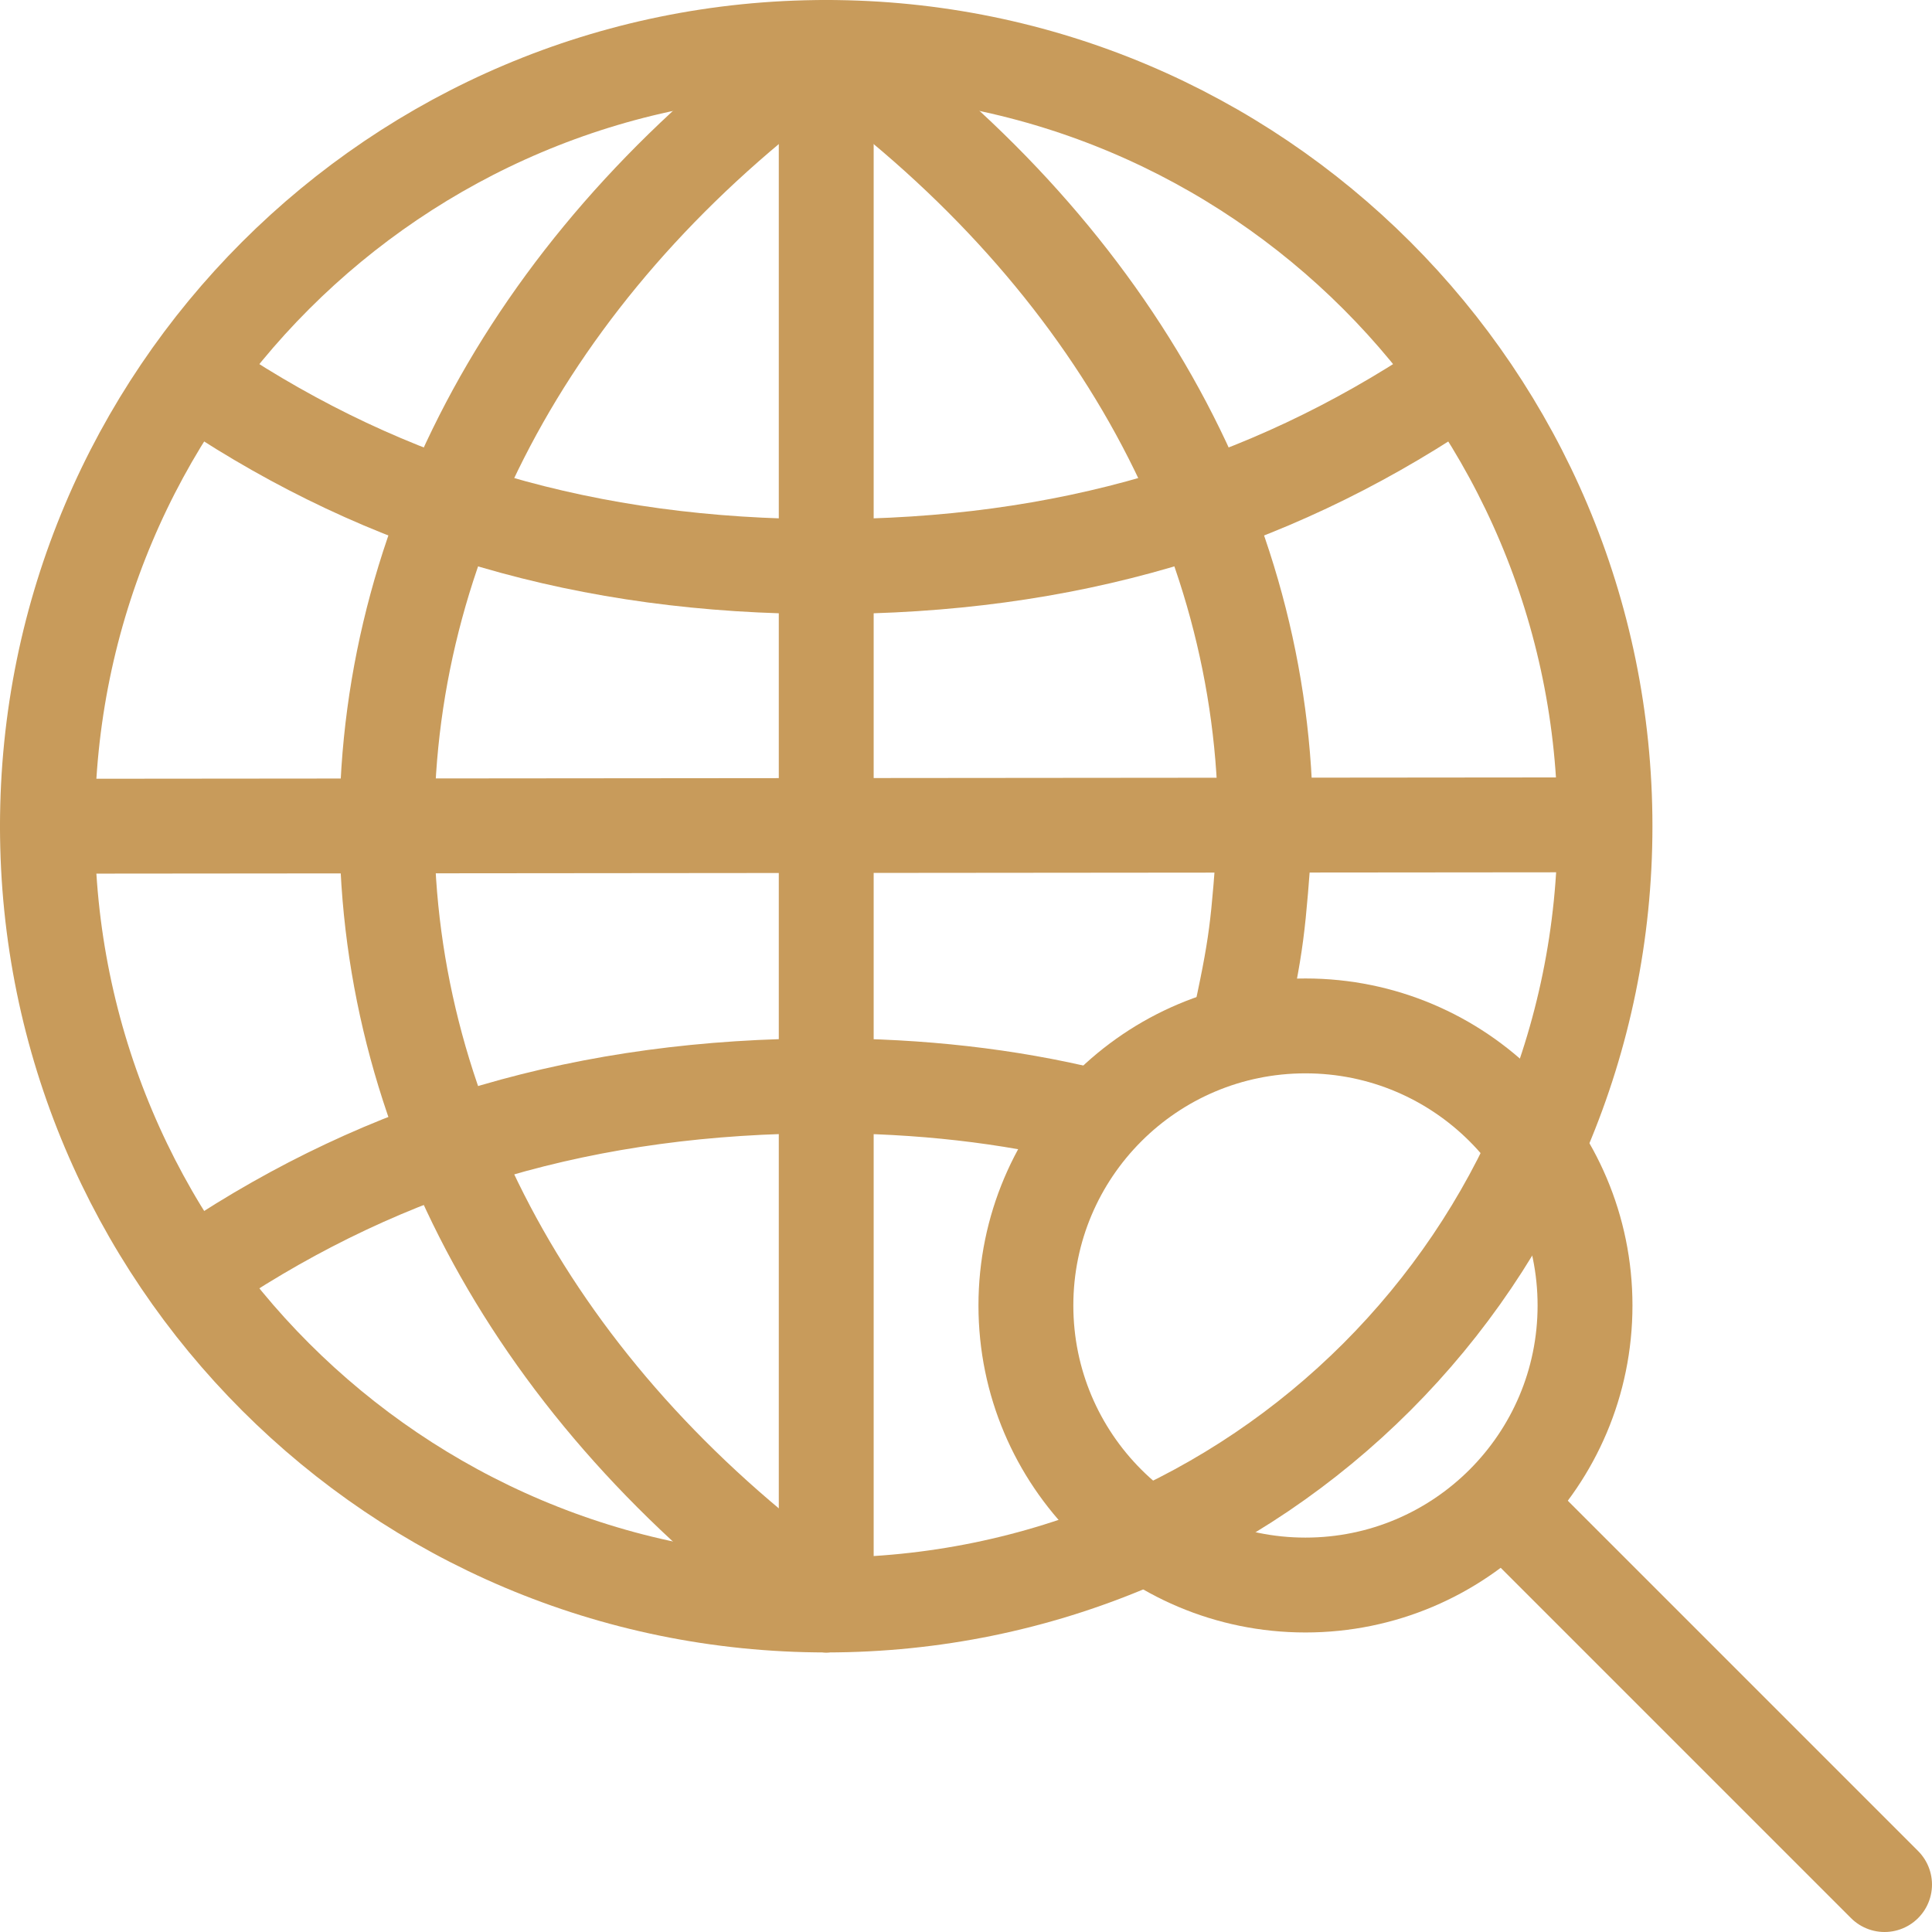
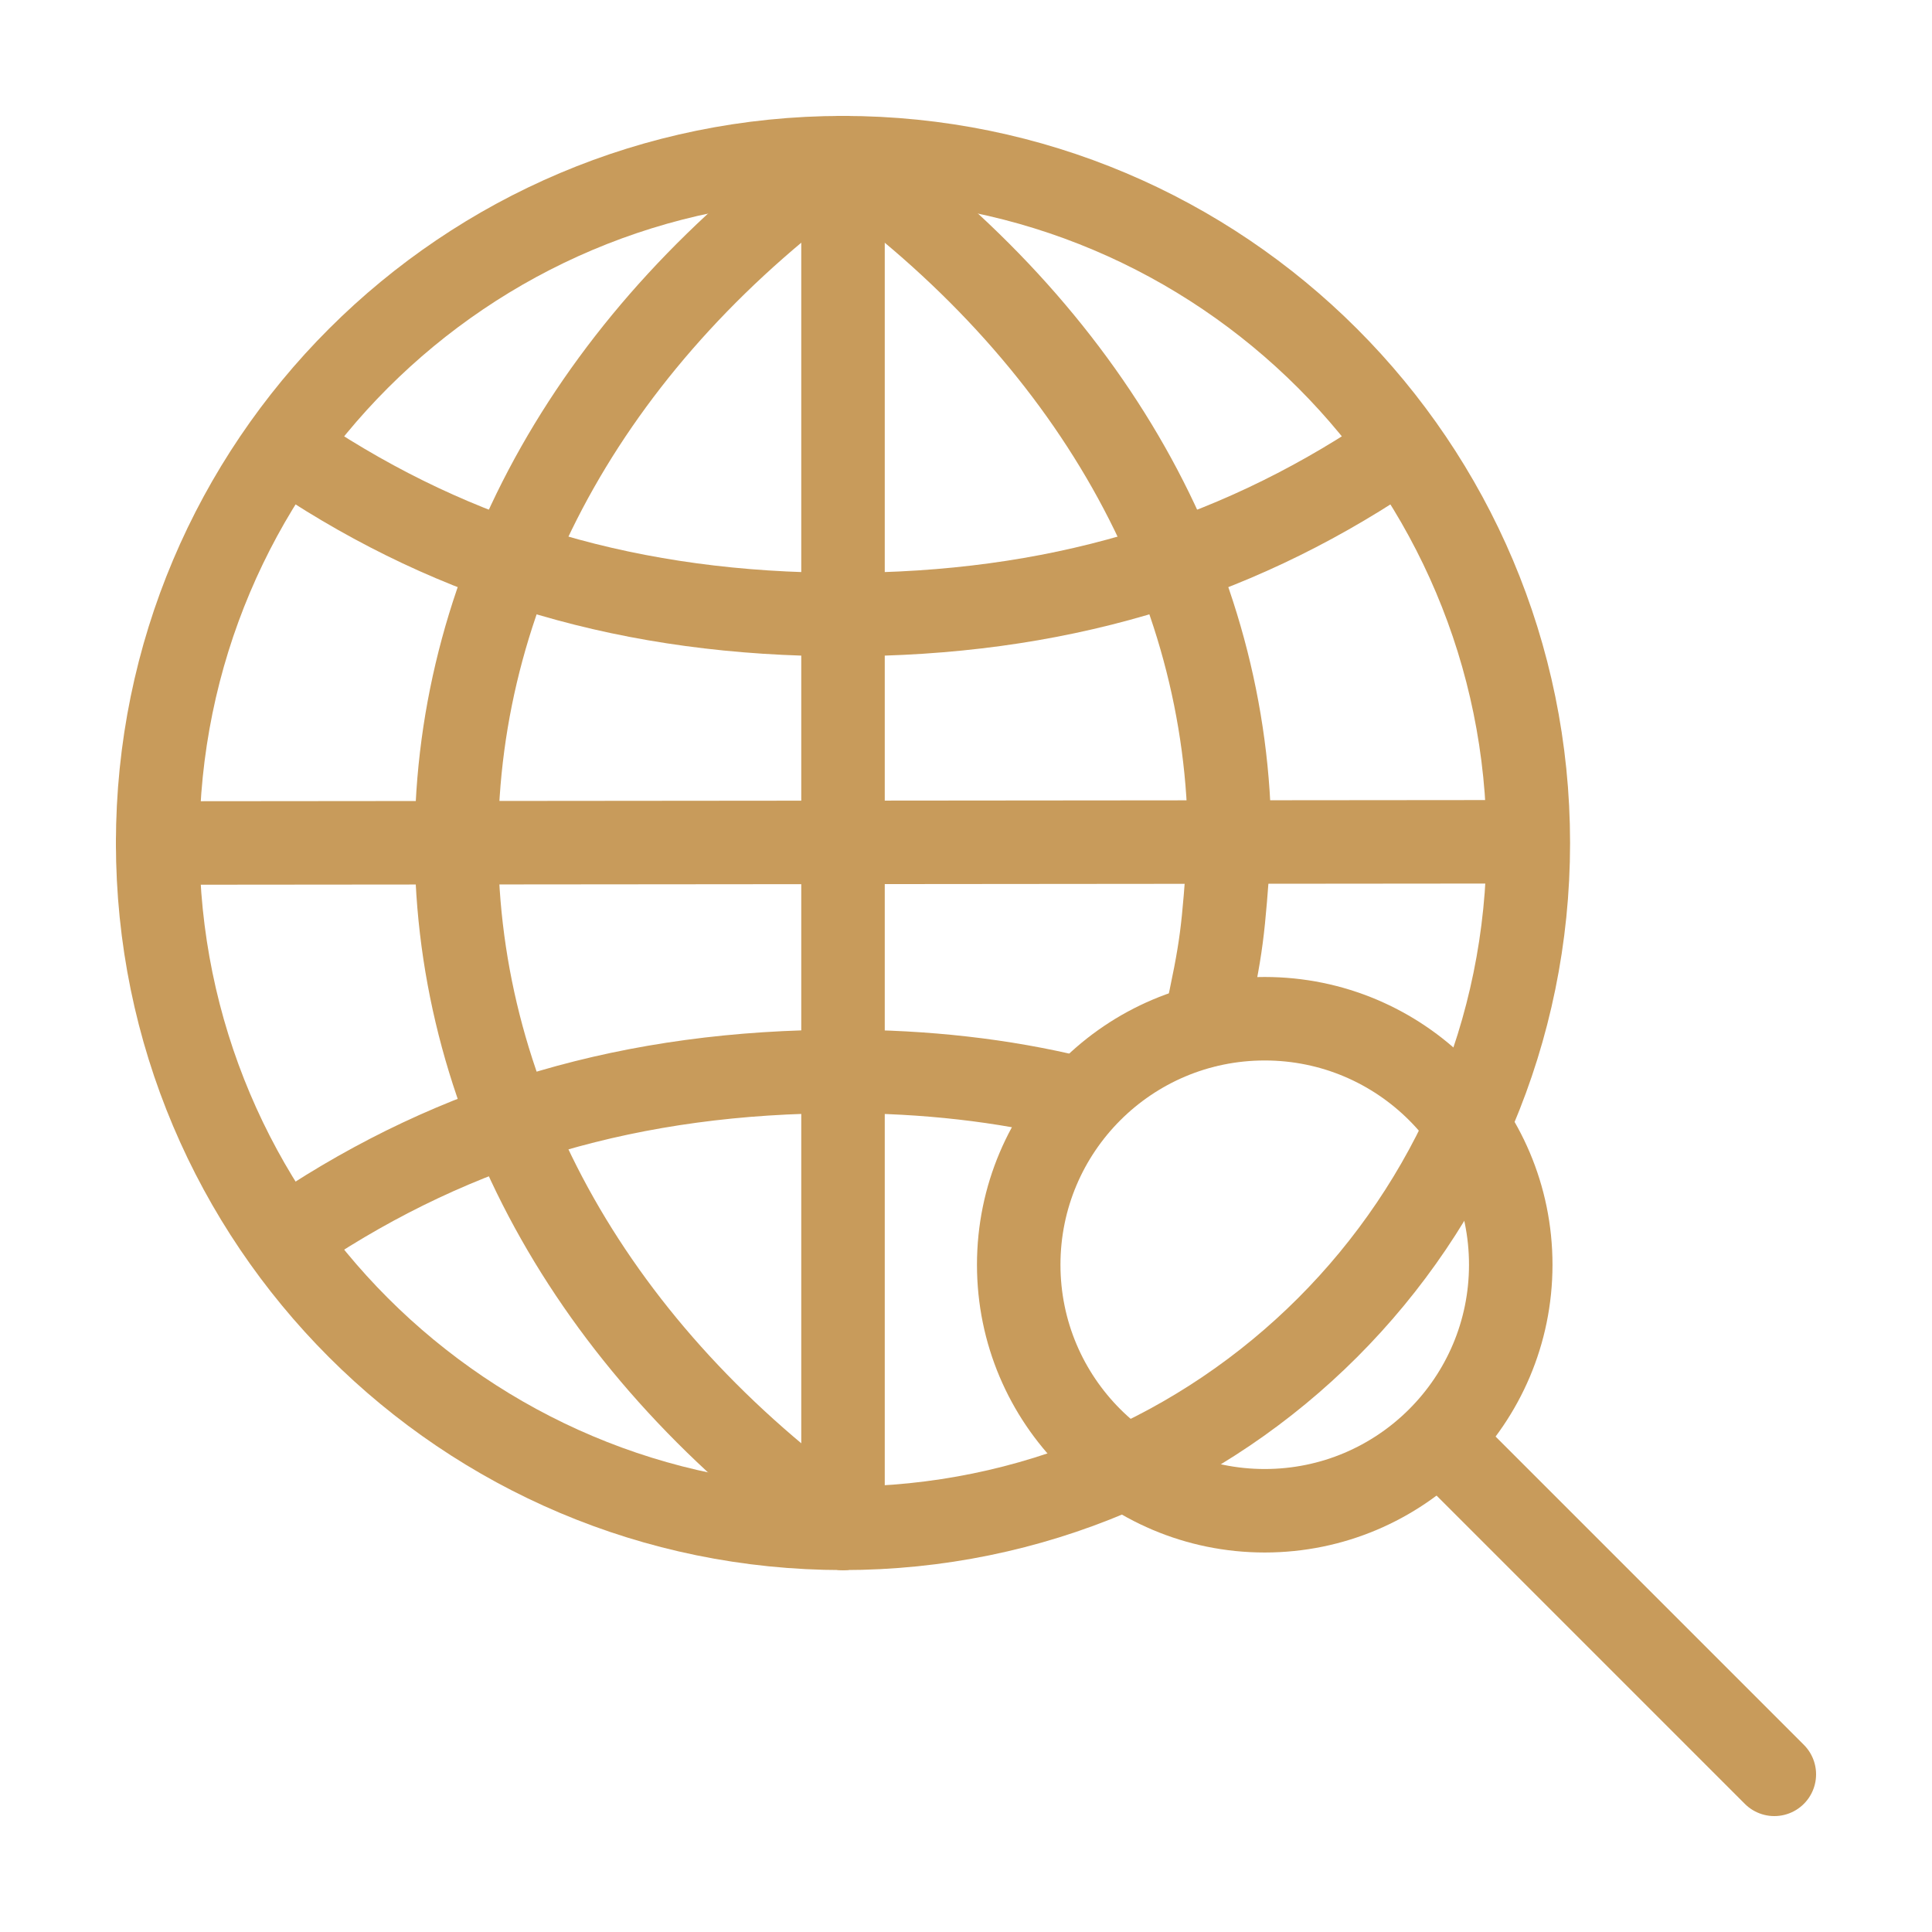
- <svg xmlns="http://www.w3.org/2000/svg" width="224" height="224" viewBox="0 0 224 224" fill="none">
+ <svg xmlns="http://www.w3.org/2000/svg" width="64" height="64" viewBox="-15.273 -15.273 254.545 254.545" fill="none">
  <path d="M95.793 186.087C145.661 186.087 186.087 145.662 186.087 95.794C186.087 45.926 145.661 5.5 95.793 5.5C45.926 5.5 5.5 45.926 5.5 95.794C5.5 145.662 45.926 186.087 95.793 186.087Z" stroke="#C89B5B" style="stroke:#C89B5B;stroke:color(display-p3 0.784 0.608 0.357);stroke-opacity:1;" stroke-width="11" stroke-linecap="round" stroke-linejoin="round" />
  <path d="M95.795 5.5V186.087" stroke="#C89B5B" style="stroke:#C89B5B;stroke:color(display-p3 0.784 0.608 0.357);stroke-opacity:1;" stroke-width="11" stroke-linecap="round" stroke-linejoin="round" />
  <path d="M95.794 5.5C63.381 28.652 44.859 61.066 44.859 95.794C44.859 130.522 63.381 162.935 95.794 186.087" stroke="#C89B5B" style="stroke:#C89B5B;stroke:color(display-p3 0.784 0.608 0.357);stroke-opacity:1;" stroke-width="11" stroke-linecap="round" stroke-linejoin="round" />
  <path d="M95.795 5.5C128.208 28.652 146.73 61.066 146.73 95.794C145.823 107.925 145.823 108.949 143.433 119.874" stroke="#C89B5B" style="stroke:#C89B5B;stroke:color(display-p3 0.784 0.608 0.357);stroke-opacity:1;" stroke-width="11" stroke-linecap="round" stroke-linejoin="round" />
  <path d="M24.021 44.859C44.858 58.75 68.011 65.696 95.793 65.696C123.576 65.696 146.728 58.75 167.565 44.859" stroke="#C89B5B" style="stroke:#C89B5B;stroke:color(display-p3 0.784 0.608 0.357);stroke-opacity:1;" stroke-width="11" stroke-linecap="round" stroke-linejoin="round" />
  <path d="M5.5 95.794L183.718 95.634" stroke="#C89B5B" style="stroke:#C89B5B;stroke:color(display-p3 0.784 0.608 0.357);stroke-opacity:1;" stroke-width="11" stroke-linecap="round" stroke-linejoin="round" />
  <path d="M24.021 146.729C44.858 132.837 68.011 125.892 95.793 125.892C106.675 125.892 116.862 127.049 126.354 129.364" stroke="#C89B5B" style="stroke:#C89B5B;stroke:color(display-p3 0.784 0.608 0.357);stroke-opacity:1;" stroke-width="11" stroke-linecap="round" stroke-linejoin="round" />
  <path d="M151.358 183.772C169.26 183.772 183.771 169.26 183.771 151.359C183.771 133.458 169.26 118.946 151.358 118.946C133.457 118.946 118.945 133.458 118.945 151.359C118.945 169.26 133.457 183.772 151.358 183.772Z" stroke="#C89B5B" style="stroke:#C89B5B;stroke:color(display-p3 0.784 0.608 0.357);stroke-opacity:1;" stroke-width="11" stroke-linecap="round" stroke-linejoin="round" />
  <path d="M174.51 174.511L218.499 218.5" stroke="#C89B5B" style="stroke:#C89B5B;stroke:color(display-p3 0.784 0.608 0.357);stroke-opacity:1;" stroke-width="11" stroke-linecap="round" stroke-linejoin="round" />
</svg>
